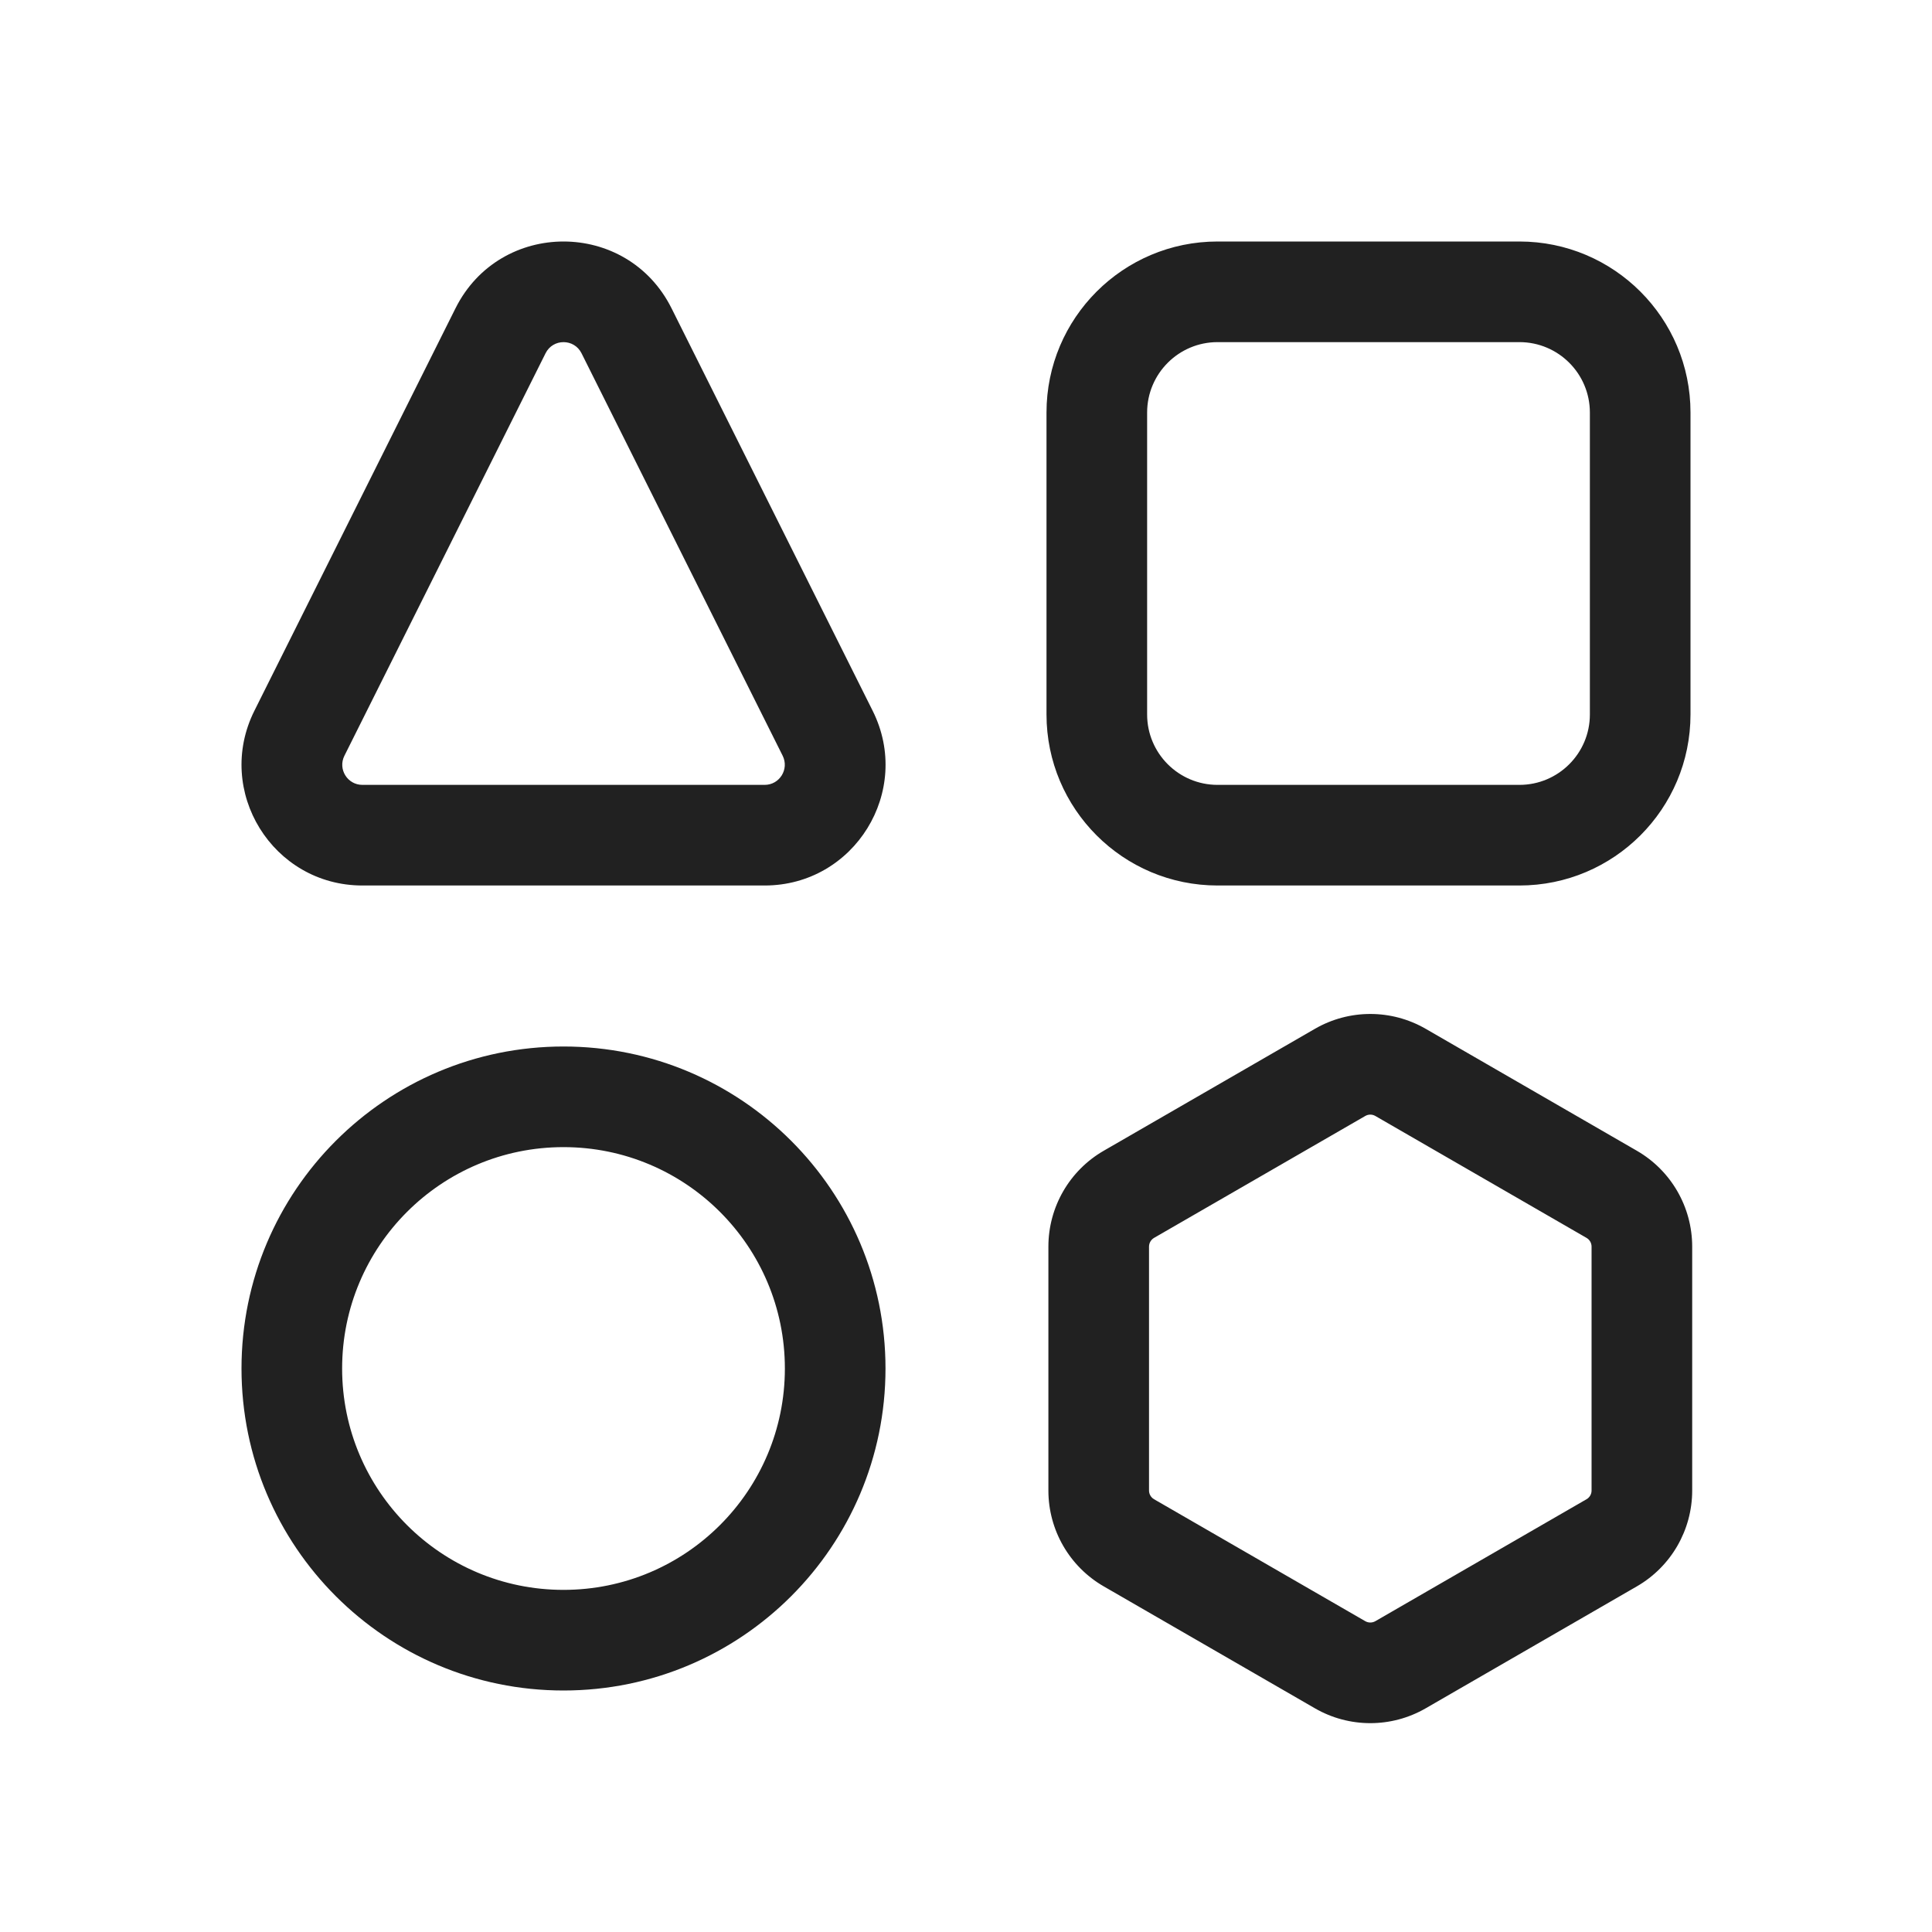
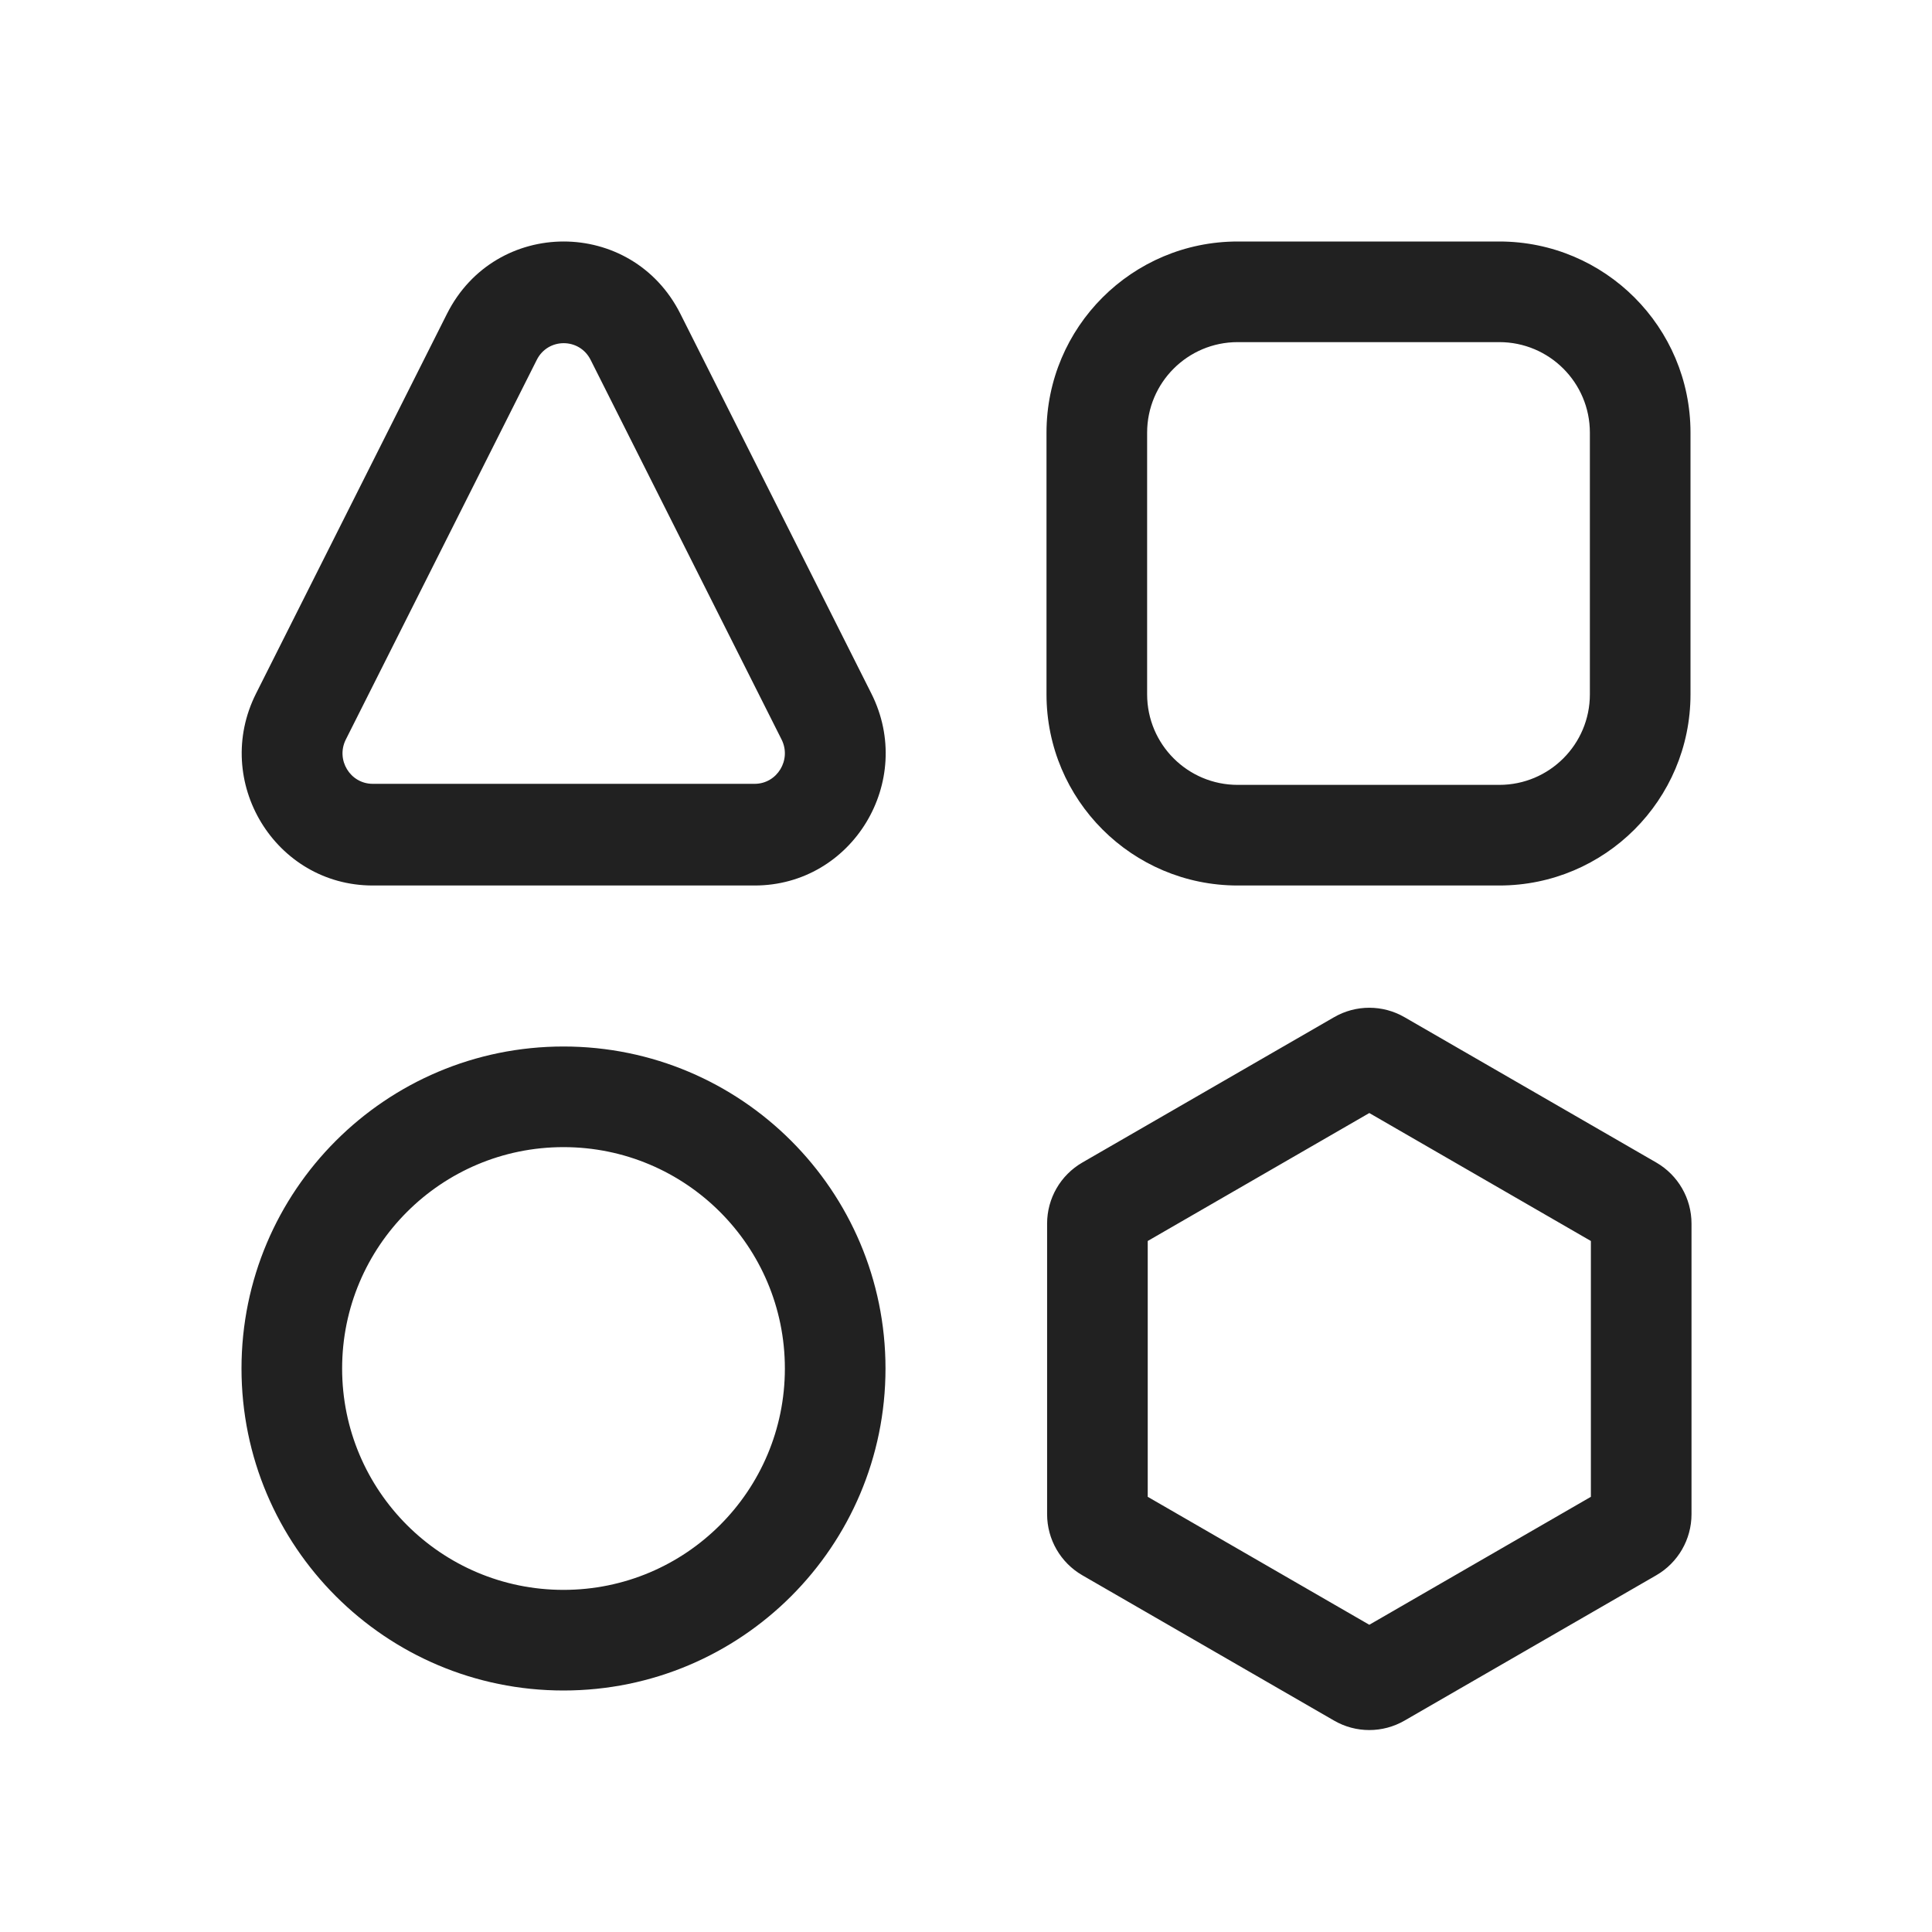
<svg xmlns="http://www.w3.org/2000/svg" width="48" height="48" viewBox="0 0 48 48" fill="none">
-   <path d="M30.25 6C27.903 6 26 7.903 26 10.25V17.75C26 20.097 27.903 22 30.25 22H37.75C40.097 22 42 20.097 42 17.75V10.25C42 7.903 40.097 6 37.75 6H30.25ZM28.5 10.25C28.5 9.284 29.284 8.5 30.25 8.5H37.75C38.717 8.5 39.5 9.284 39.5 10.25V17.75C39.5 18.716 38.717 19.5 37.75 19.5H30.25C29.284 19.5 28.5 18.716 28.5 17.75V10.25ZM16.684 7.659C15.579 5.447 12.423 5.447 11.317 7.659L6.32 17.659C5.324 19.654 6.774 22 9.004 22H18.998C21.228 22 22.678 19.654 21.681 17.659L16.684 7.659ZM13.554 8.777C13.738 8.408 14.264 8.408 14.448 8.777L19.445 18.776C19.611 19.109 19.369 19.5 18.998 19.5H9.004C8.632 19.5 8.39 19.109 8.557 18.776L13.554 8.777ZM14 28.5C10.962 28.5 8.5 30.962 8.5 34C8.5 37.038 10.962 39.5 14 39.5C17.038 39.5 19.5 37.038 19.5 34C19.5 30.962 17.038 28.5 14 28.5ZM6 34C6 29.582 9.582 26 14 26C18.418 26 22 29.582 22 34C22 38.418 18.418 42 14 42C9.582 42 6 38.418 6 34ZM35.42 25.56C34.569 25.069 33.521 25.069 32.67 25.56L27.422 28.59C26.571 29.081 26.047 29.989 26.047 30.972V37.032C26.047 38.014 26.571 38.922 27.422 39.413L32.67 42.443C33.52 42.934 34.569 42.934 35.42 42.443L40.667 39.413C41.518 38.922 42.042 38.014 42.042 37.032V30.972C42.042 29.989 41.518 29.081 40.667 28.59L35.42 25.56ZM33.92 27.726C33.997 27.681 34.092 27.681 34.17 27.726L39.417 30.755C39.495 30.8 39.542 30.883 39.542 30.972V37.032C39.542 37.121 39.495 37.203 39.417 37.248L34.17 40.278C34.092 40.322 33.997 40.322 33.92 40.278L28.672 37.248C28.595 37.203 28.547 37.121 28.547 37.032V30.972C28.547 30.883 28.595 30.8 28.672 30.755L33.92 27.726Z" fill="#212121" />
+   <path d="M30.75 6C28.127 6 26 8.127 26 10.75V17.25C26 19.873 28.127 22 30.75 22H37.25C39.873 22 42 19.873 42 17.25V10.75C42 8.127 39.873 6 37.25 6H30.75ZM28.5 10.75C28.5 9.507 29.507 8.5 30.75 8.5H37.25C38.493 8.5 39.5 9.507 39.5 10.75V17.25C39.5 18.493 38.493 19.5 37.25 19.5H30.75C29.507 19.5 28.5 18.493 28.5 17.25V10.75ZM19.418 18.373L14.674 8.941C14.396 8.388 13.614 8.388 13.336 8.941L8.592 18.373C8.338 18.877 8.701 19.474 9.261 19.474L18.749 19.474C19.308 19.474 19.671 18.877 19.418 18.373ZM11.105 7.797C12.31 5.401 15.699 5.401 16.904 7.797L21.648 17.229C22.747 19.413 21.175 22 18.749 22L9.261 22C6.835 22 5.263 19.413 6.362 17.229L11.105 7.797ZM14 28.5C10.962 28.5 8.5 30.962 8.5 34C8.5 37.038 10.962 39.5 14 39.5C17.038 39.5 19.5 37.038 19.5 34C19.5 30.962 17.038 28.5 14 28.5ZM6 34C6 29.582 9.582 26 14 26C18.418 26 22 29.582 22 34C22 38.418 18.418 42 14 42C9.582 42 6 38.418 6 34ZM34.895 25.272C34.353 24.959 33.686 24.959 33.145 25.272L26.89 28.883C26.349 29.196 26.015 29.773 26.015 30.399V37.621C26.015 38.246 26.349 38.824 26.89 39.137L33.145 42.748C33.686 43.061 34.353 43.061 34.895 42.748L41.15 39.137C41.691 38.824 42.025 38.246 42.025 37.621V30.399C42.025 29.773 41.691 29.196 41.15 28.883L34.895 25.272ZM28.515 30.832L34.02 27.653L39.525 30.832V37.188L34.02 40.367L28.515 37.188V30.832Z" fill="#212121" />
</svg>
